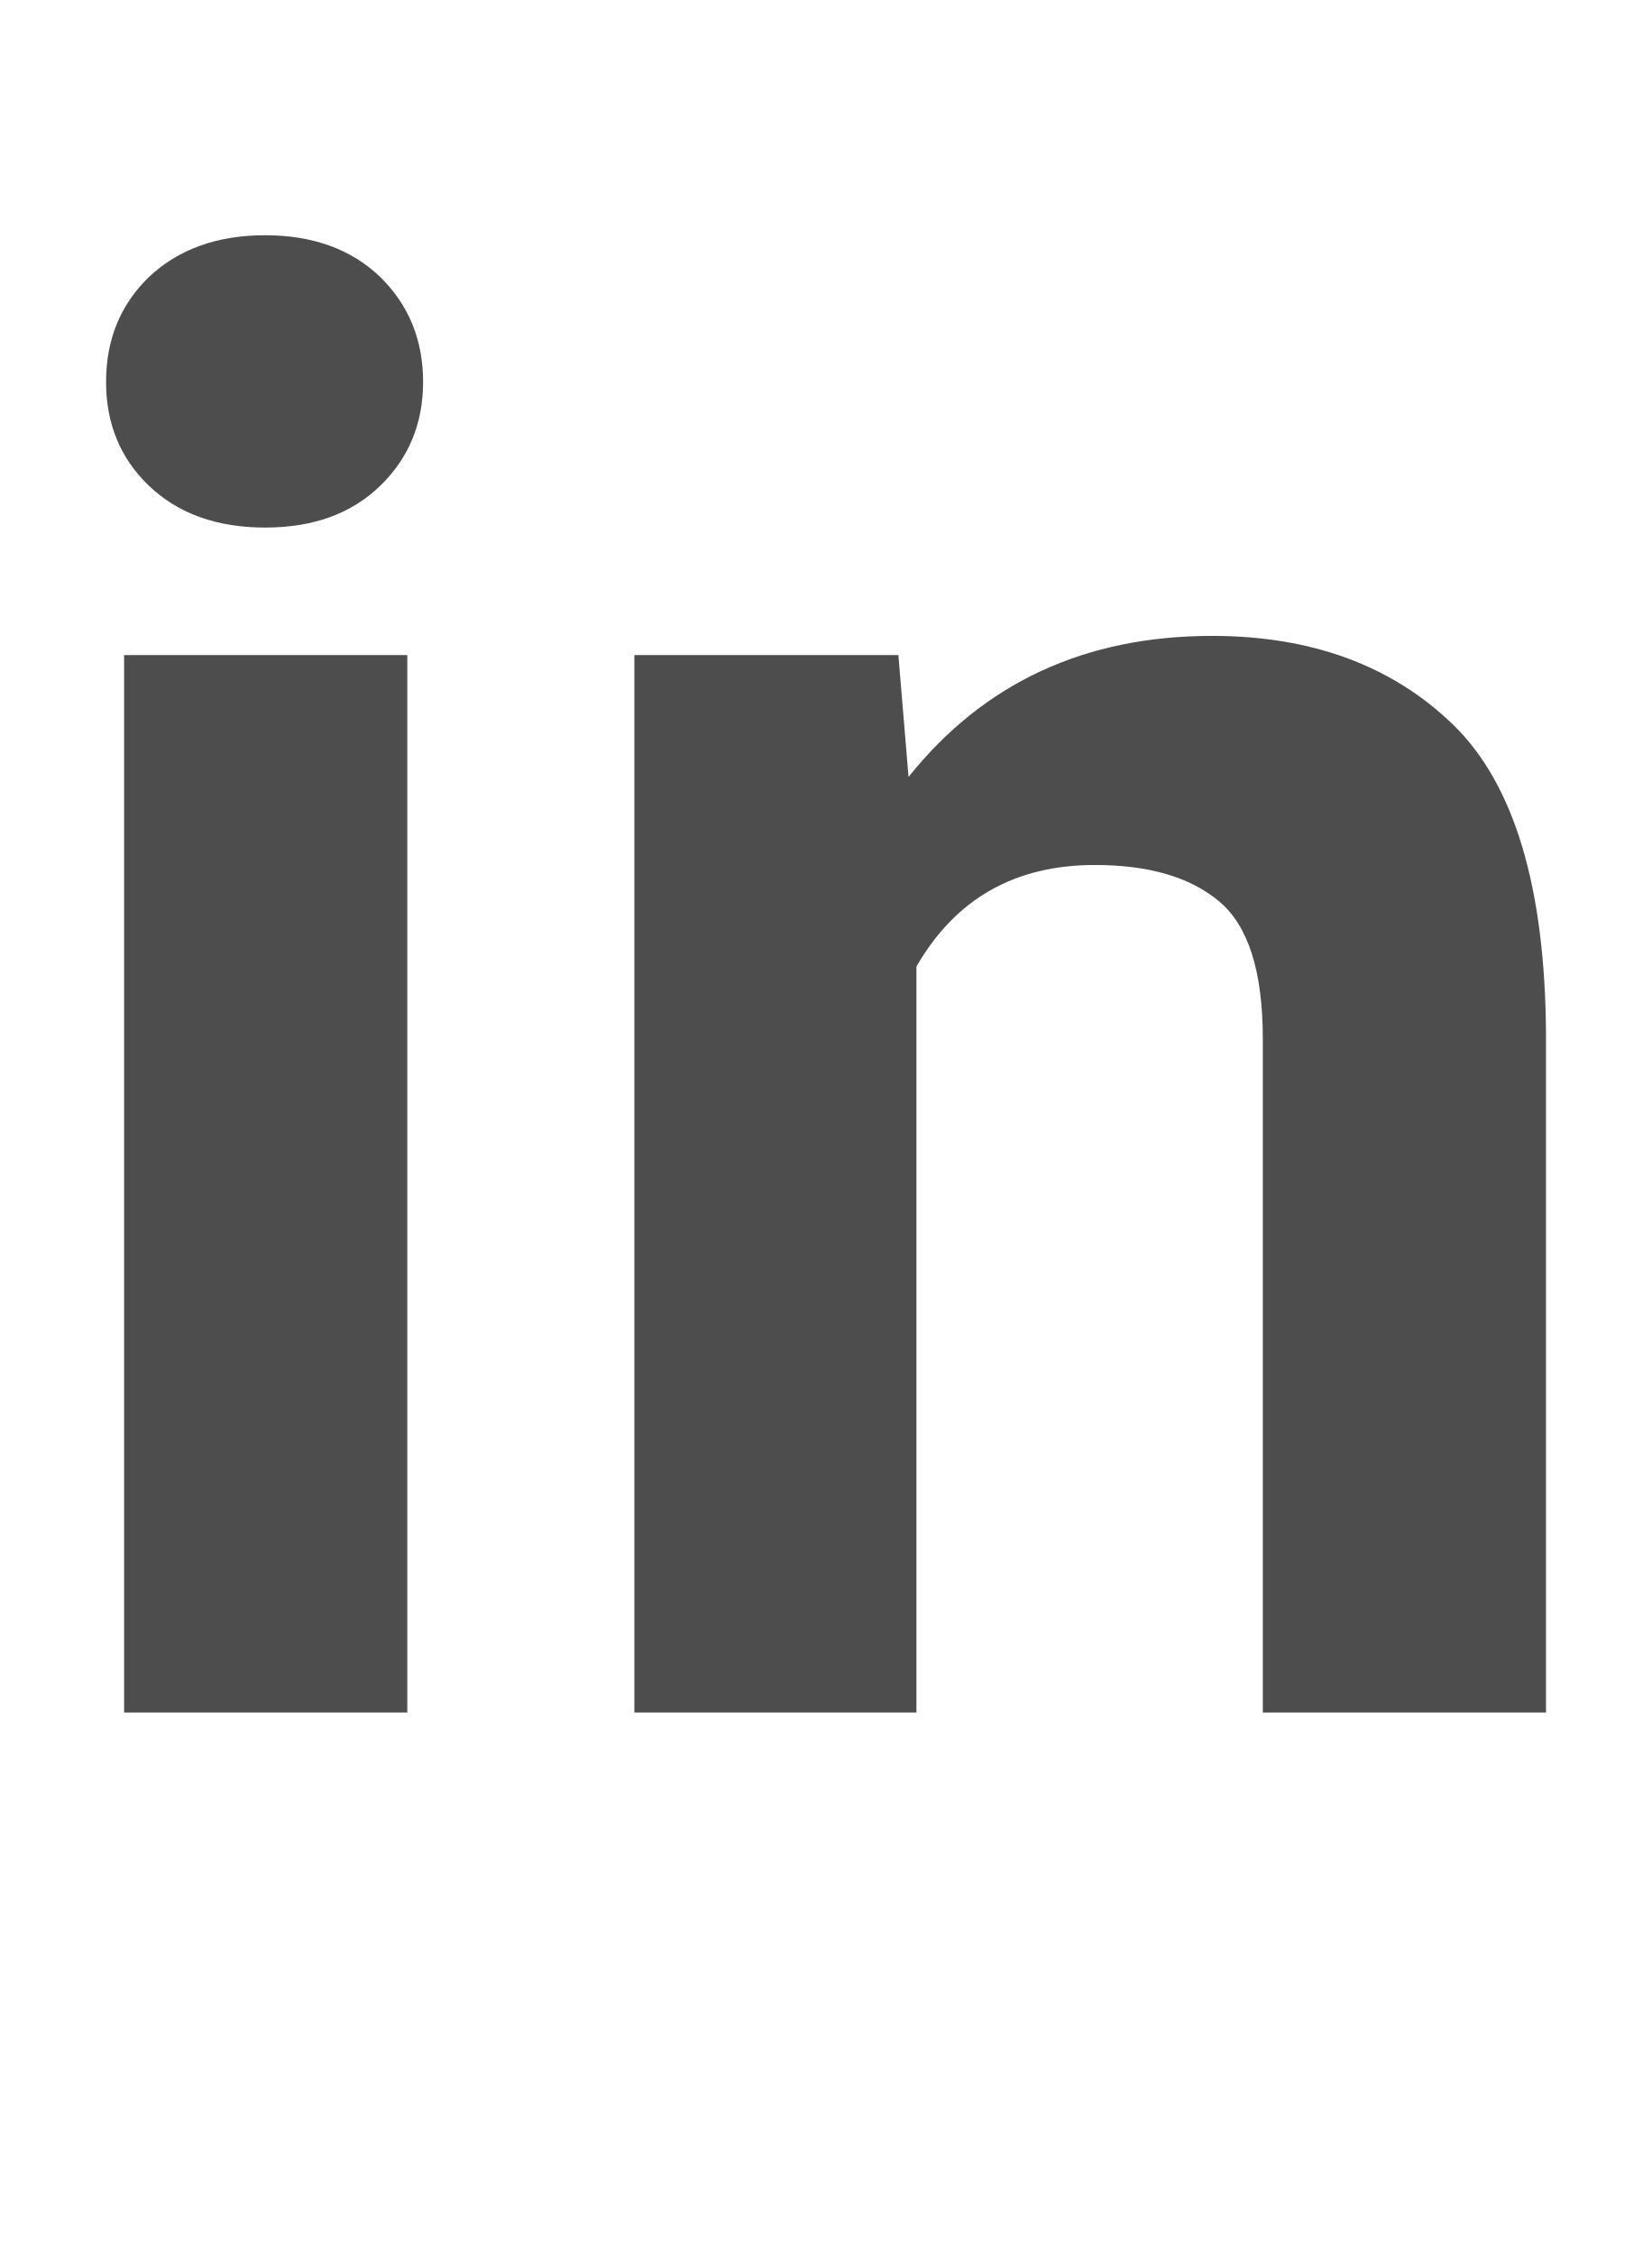
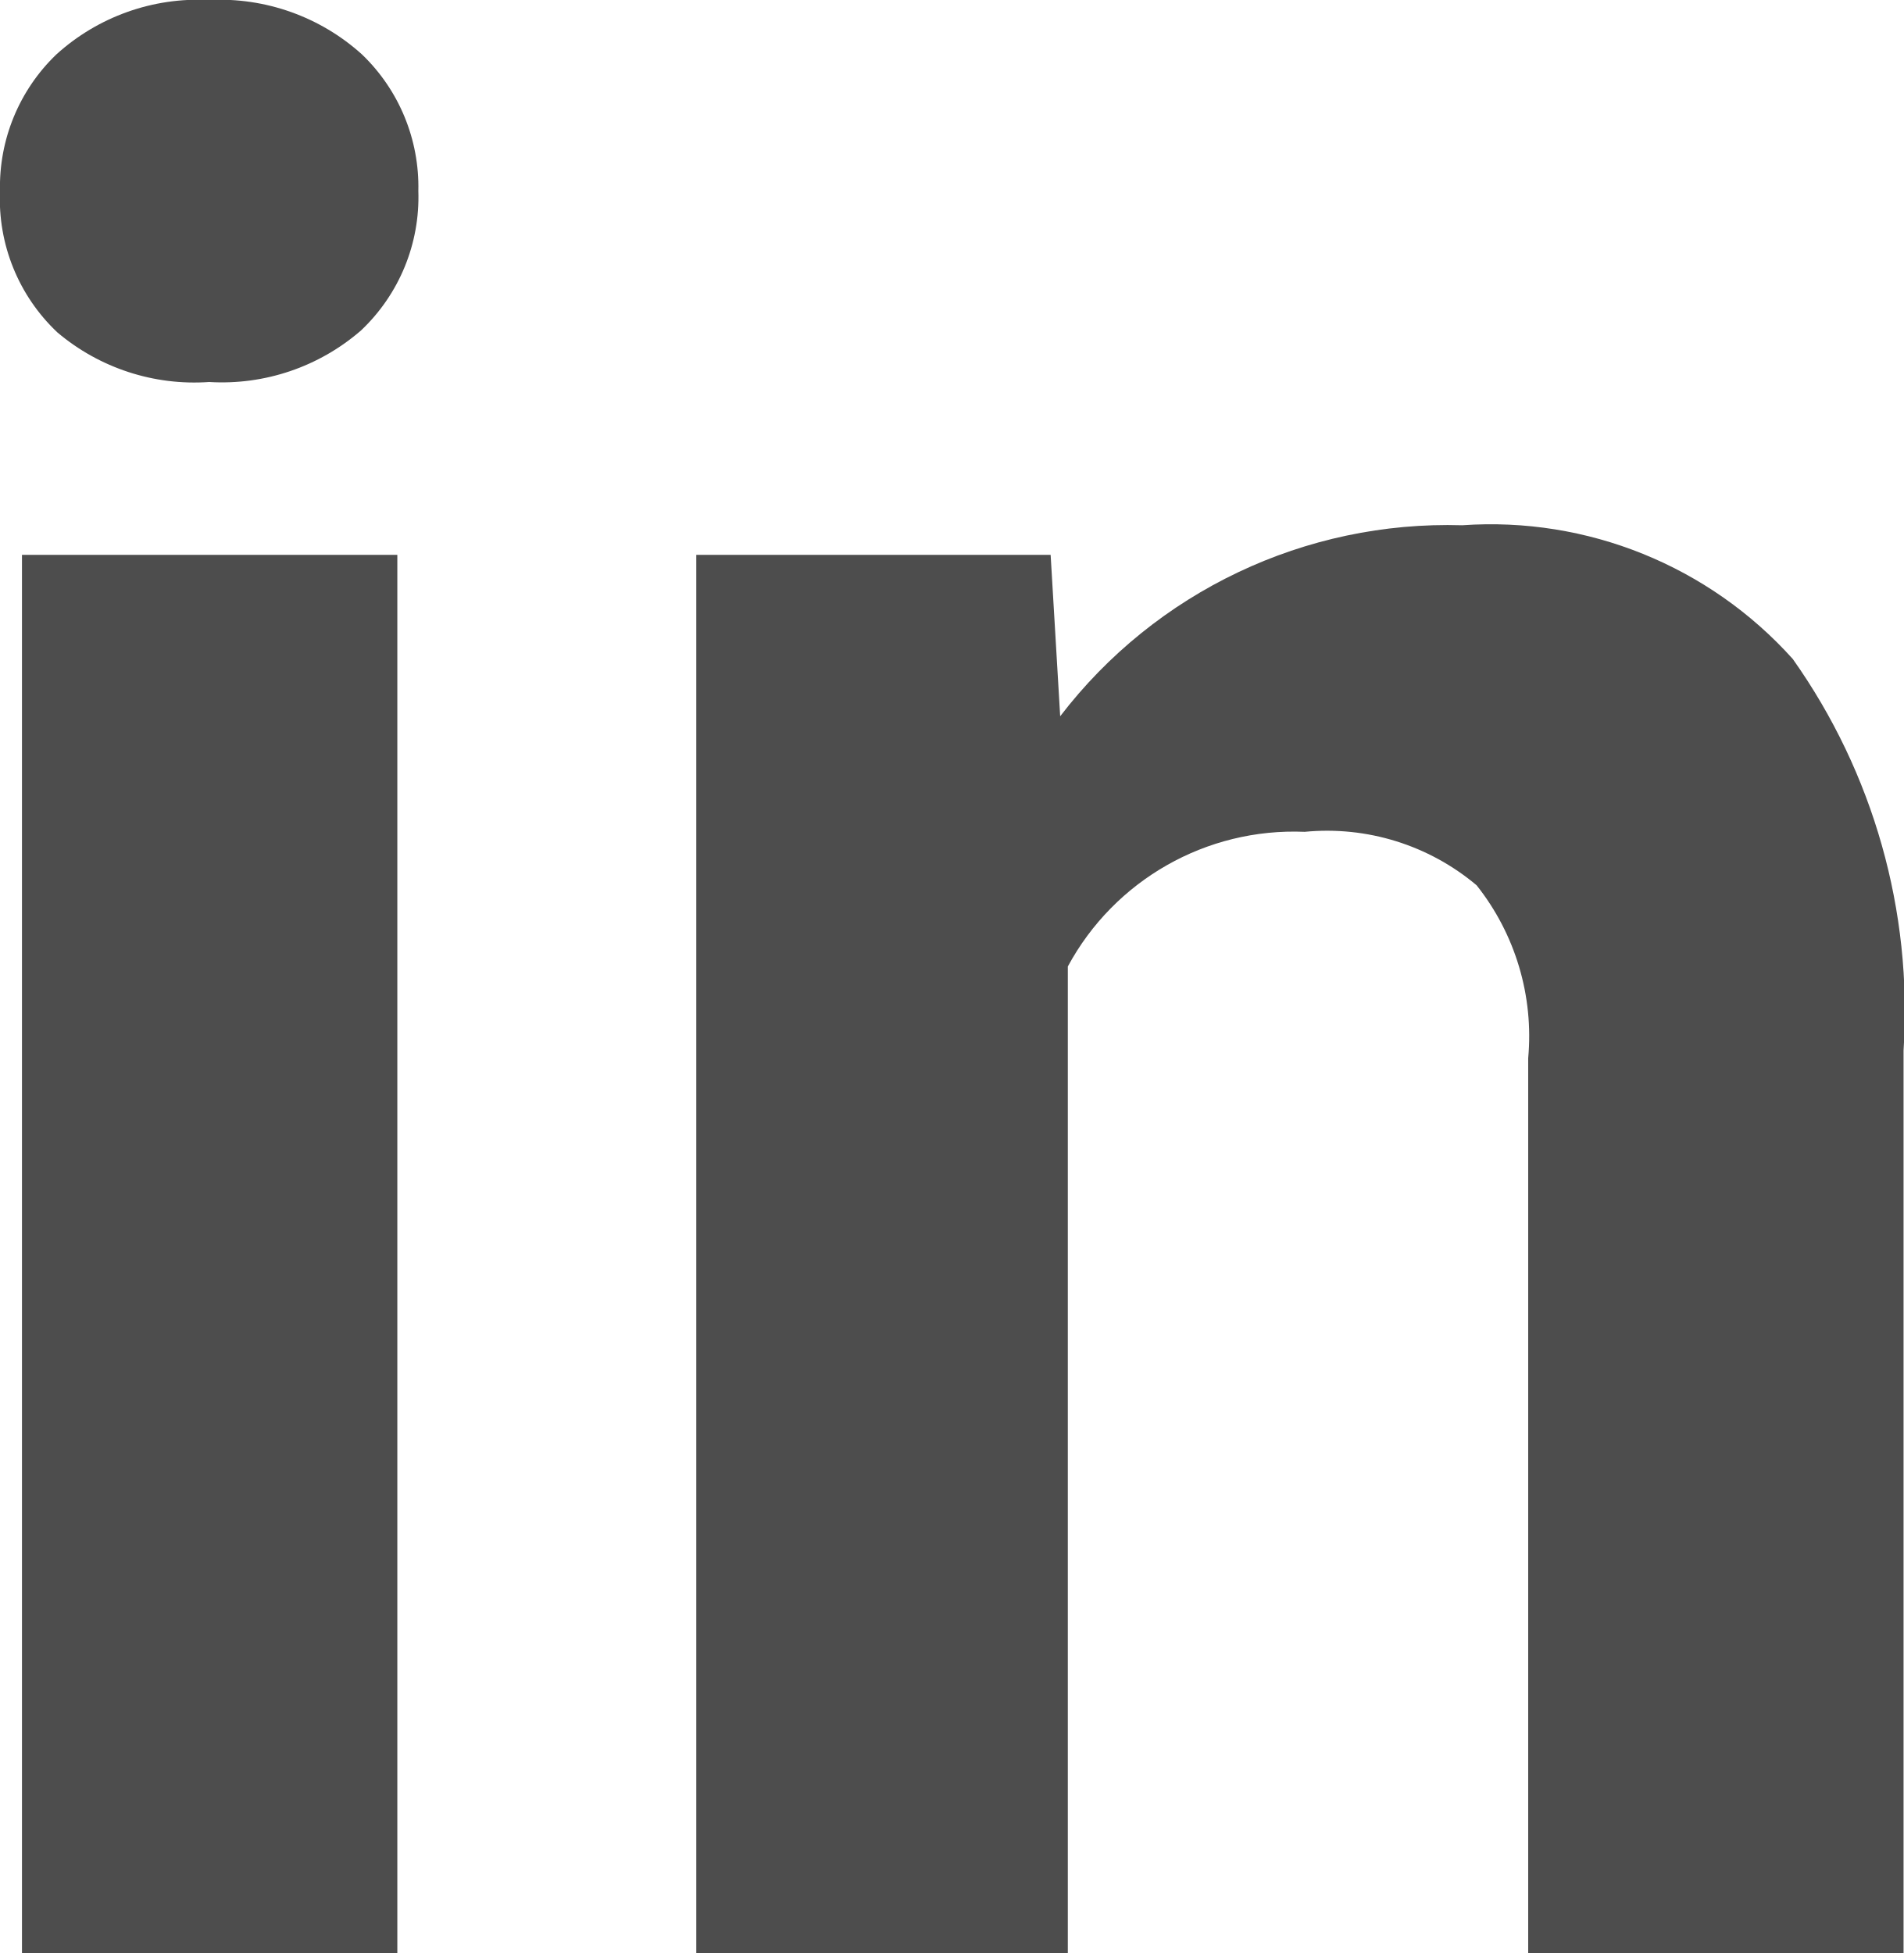
- <svg xmlns="http://www.w3.org/2000/svg" viewBox="0 0 22.87 31.22">
+ <svg xmlns="http://www.w3.org/2000/svg" viewBox="0 0 19.93 20.45">
  <defs>
    <style>
      .cls-1 {
-         font-size: 27.71px;
        fill: #4d4d4d;
-         font-family: Roboto-Bold, Roboto;
-         font-weight: 700;
      }
    </style>
  </defs>
  <g id="Layer_2" data-name="Layer 2">
    <g id="Contact">
-       <text class="cls-1" transform="translate(0 23.71)">in</text>
+       <g>
+         <path class="cls-1" d="M0,2A1.92,1.92,0,0,1,.59.57,2.21,2.21,0,0,1,2.19,0a2.22,2.22,0,0,1,1.6.57A1.92,1.92,0,0,1,4.38,2a1.92,1.92,0,0,1-.6,1.46A2.22,2.22,0,0,1,2.19,4,2.22,2.22,0,0,1,.6,3.48,1.92,1.92,0,0,1,0,2ZM4.16,20.45H.23V5.81H4.16Z" />
+         <path class="cls-1" d="M11,5.81,11.1,7.5a5.11,5.11,0,0,1,4.21-2A4.25,4.25,0,0,1,18.77,6.9,6.38,6.38,0,0,1,19.93,11v9.46H16V11.08a2.54,2.54,0,0,0-.54-1.81,2.43,2.43,0,0,0-1.8-.56,2.69,2.69,0,0,0-2.48,1.41V20.45H7.29V5.81Z" />
+       </g>
    </g>
  </g>
</svg>
